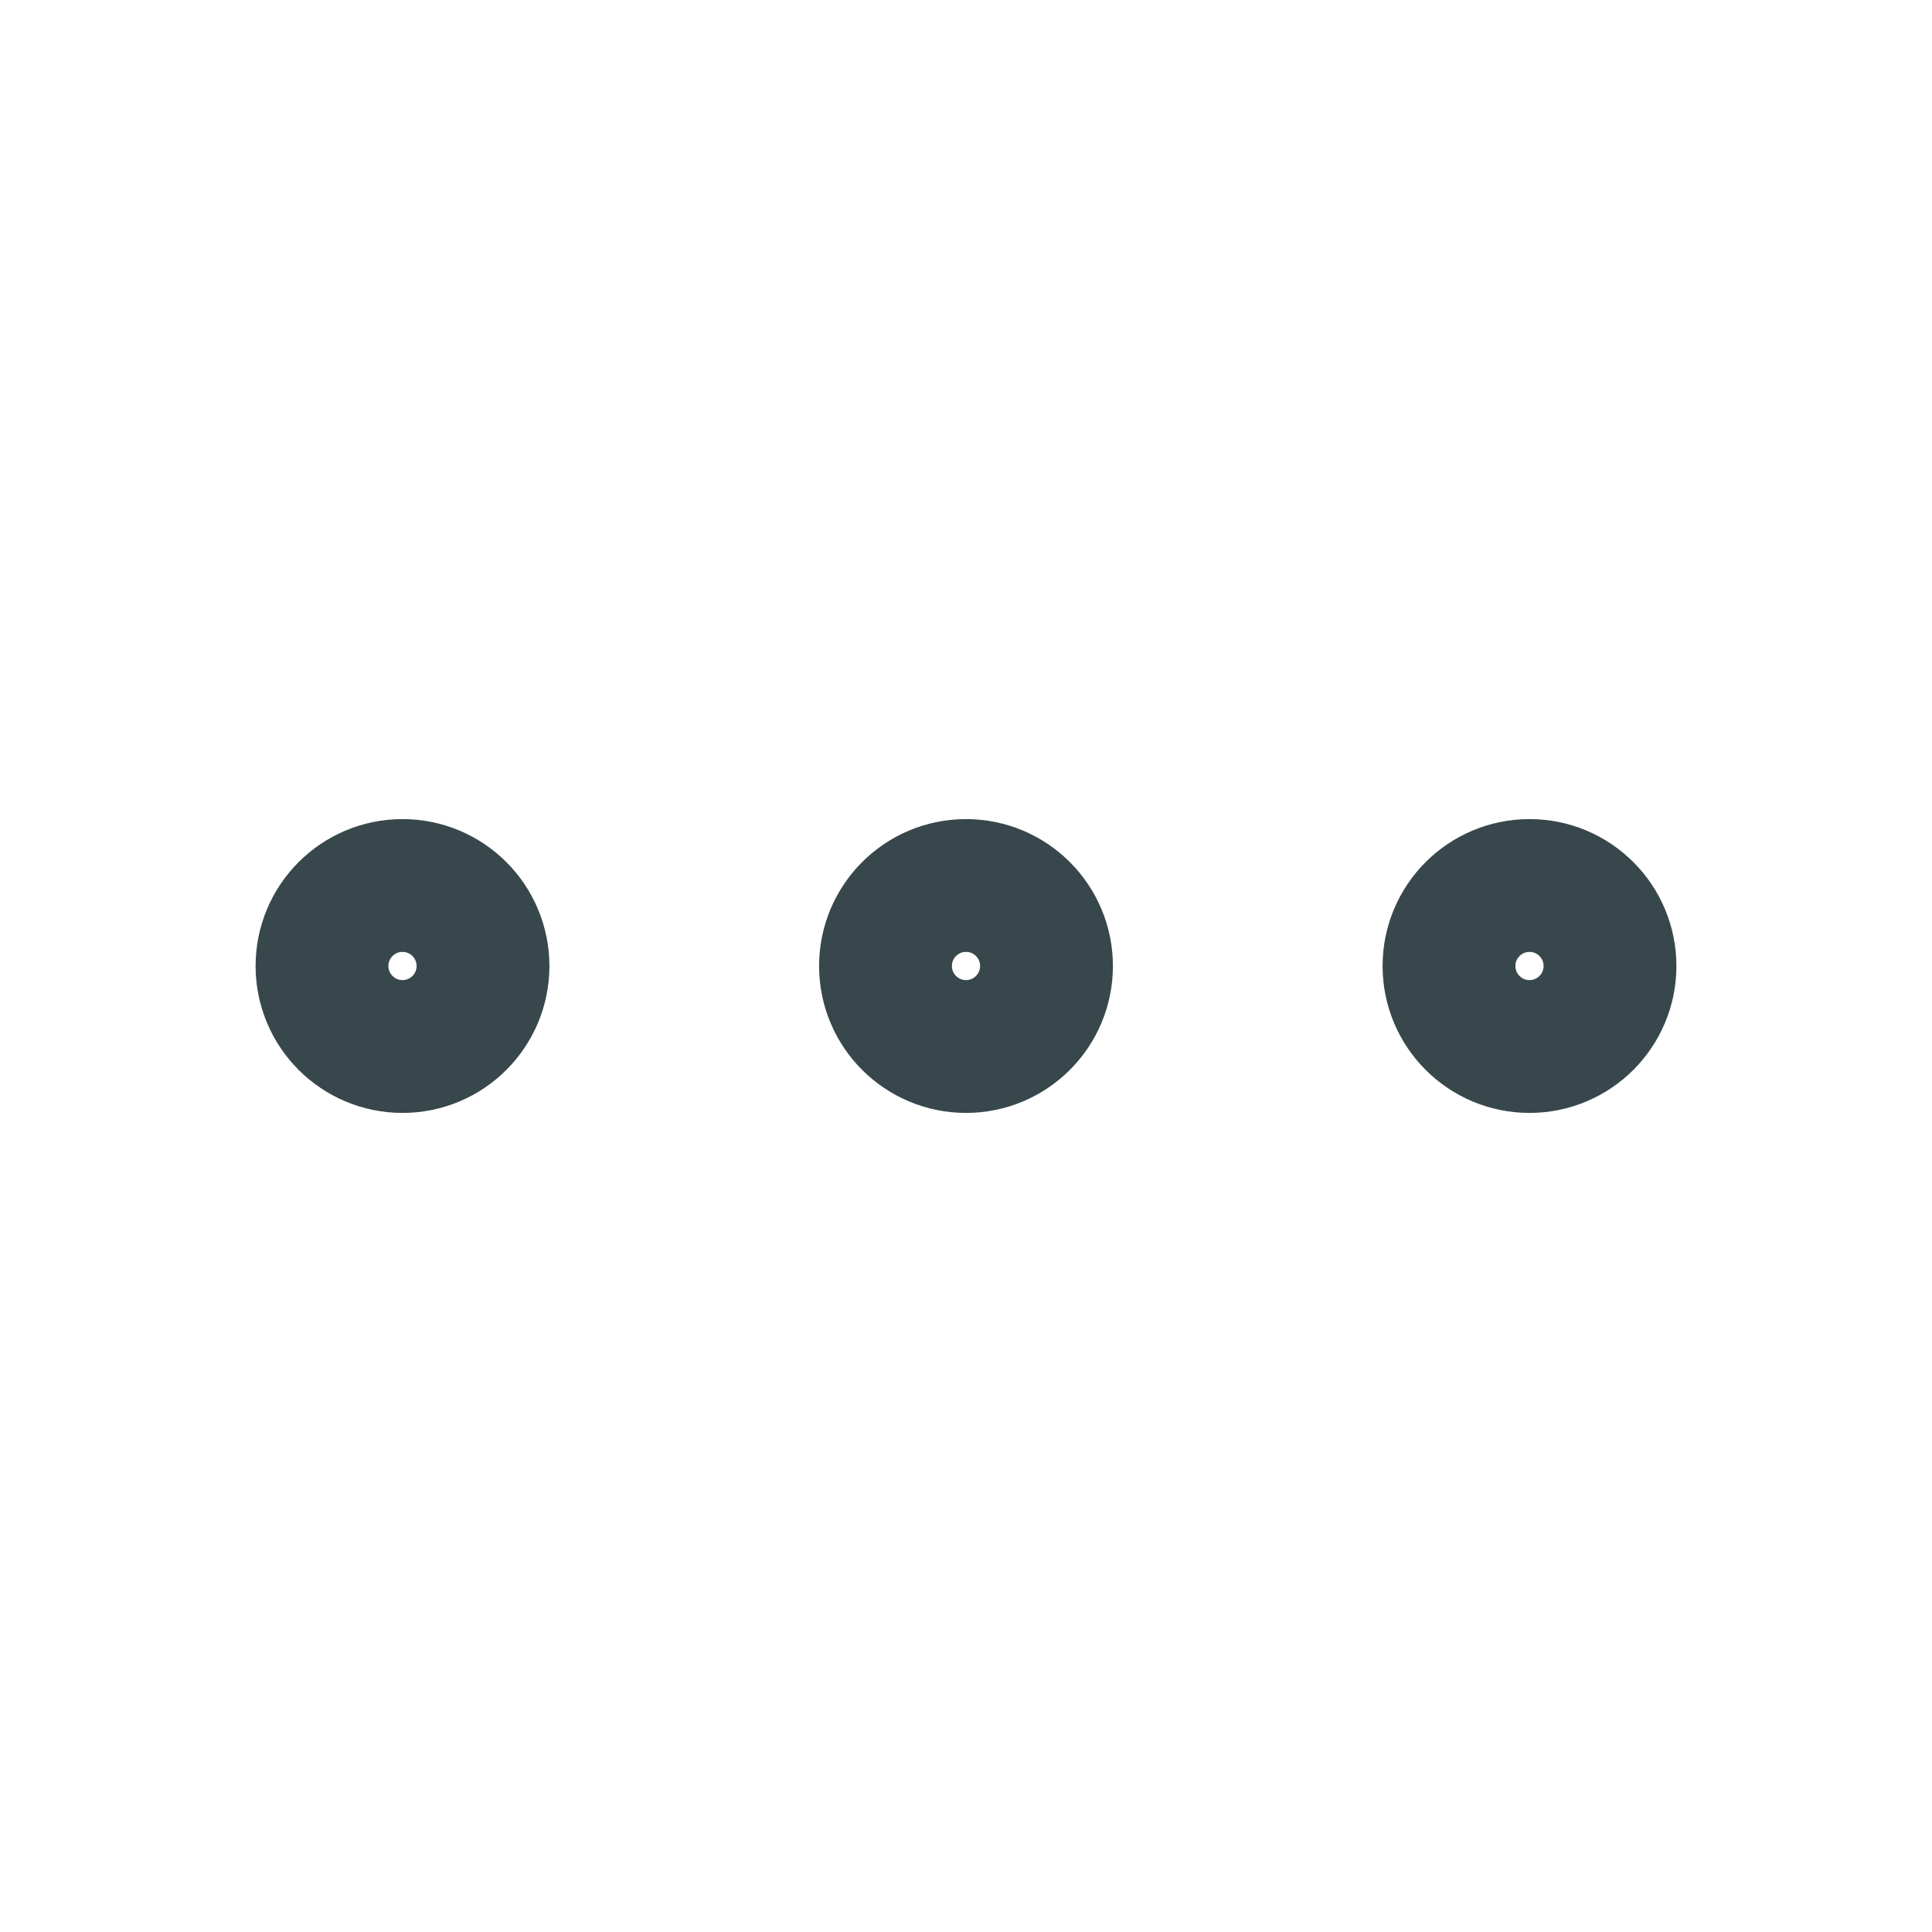
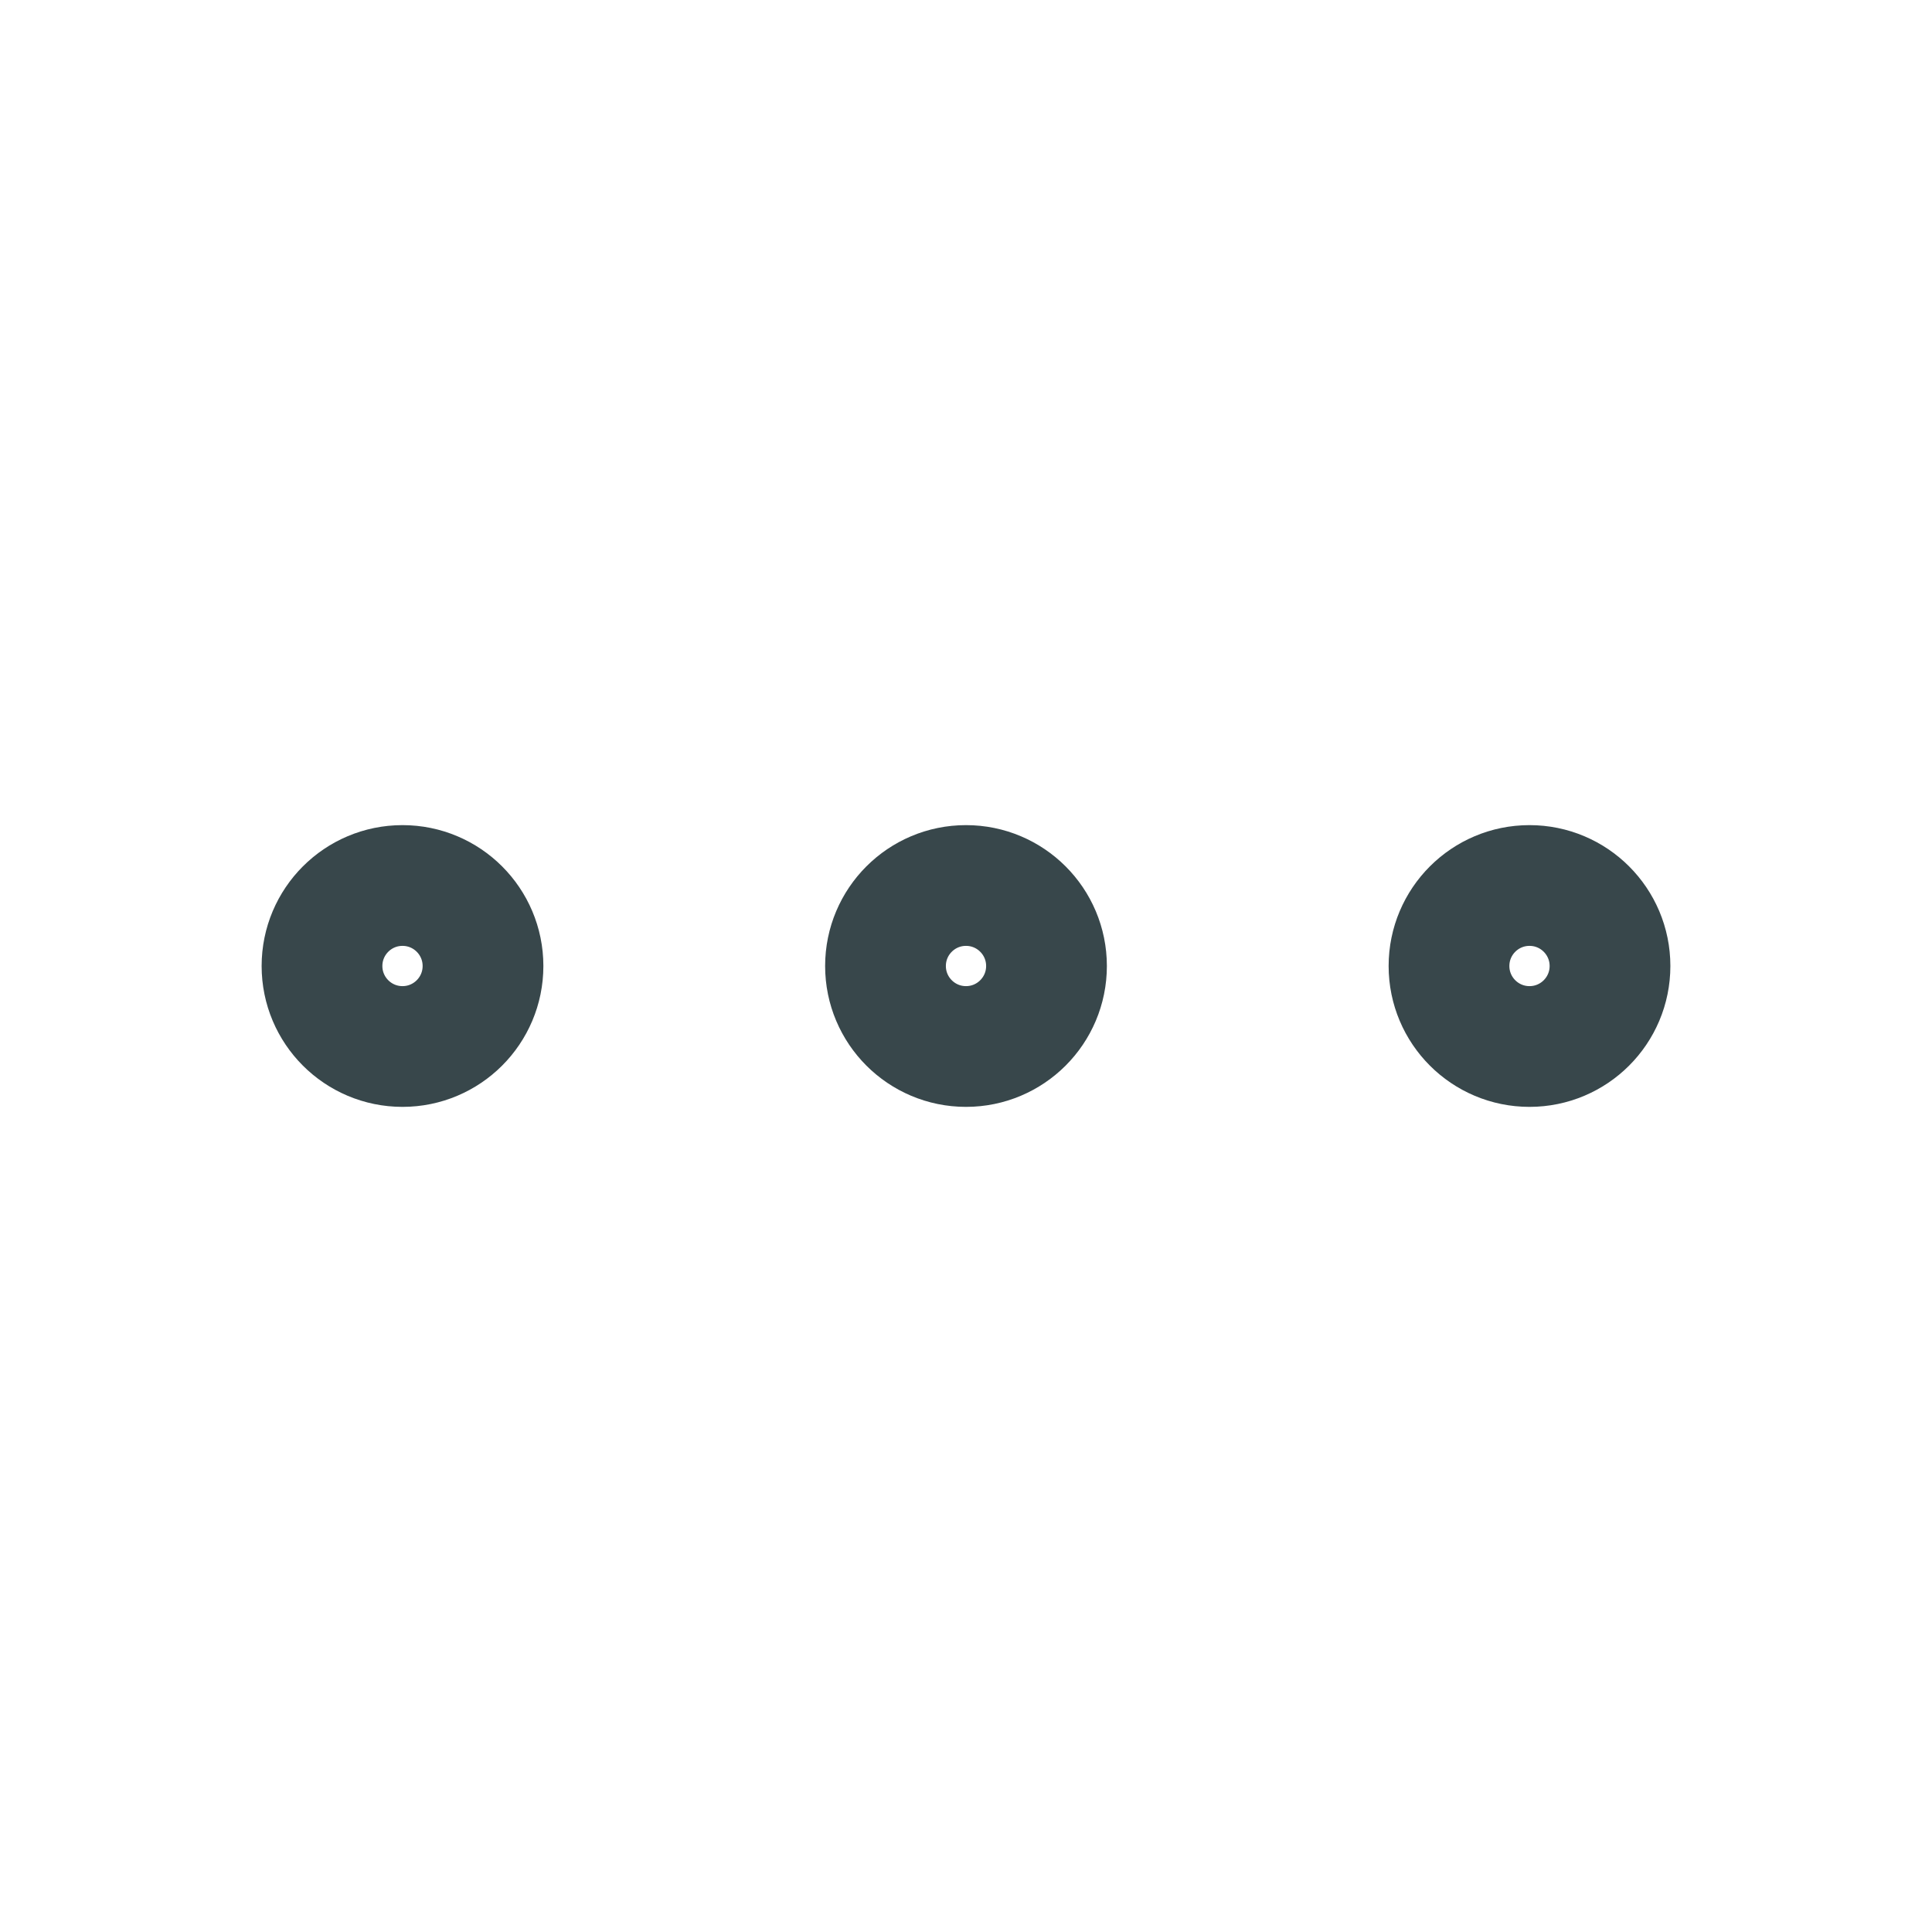
- <svg xmlns="http://www.w3.org/2000/svg" width="24" height="24" viewBox="0 0 24 24" fill="none" stroke="#38474b" stroke-width="1.65" stroke-linecap="round" stroke-linejoin="round">
+ <svg xmlns="http://www.w3.org/2000/svg" width="24" height="24" viewBox="0 0 24 24" fill="none" stroke="#38474b" stroke-width="1.5" stroke-linecap="square" stroke-linejoin="miter">
  <circle cx="5" cy="12" r="1" />
  <circle cx="12" cy="12" r="1" />
  <circle cx="19" cy="12" r="1" />
</svg>
